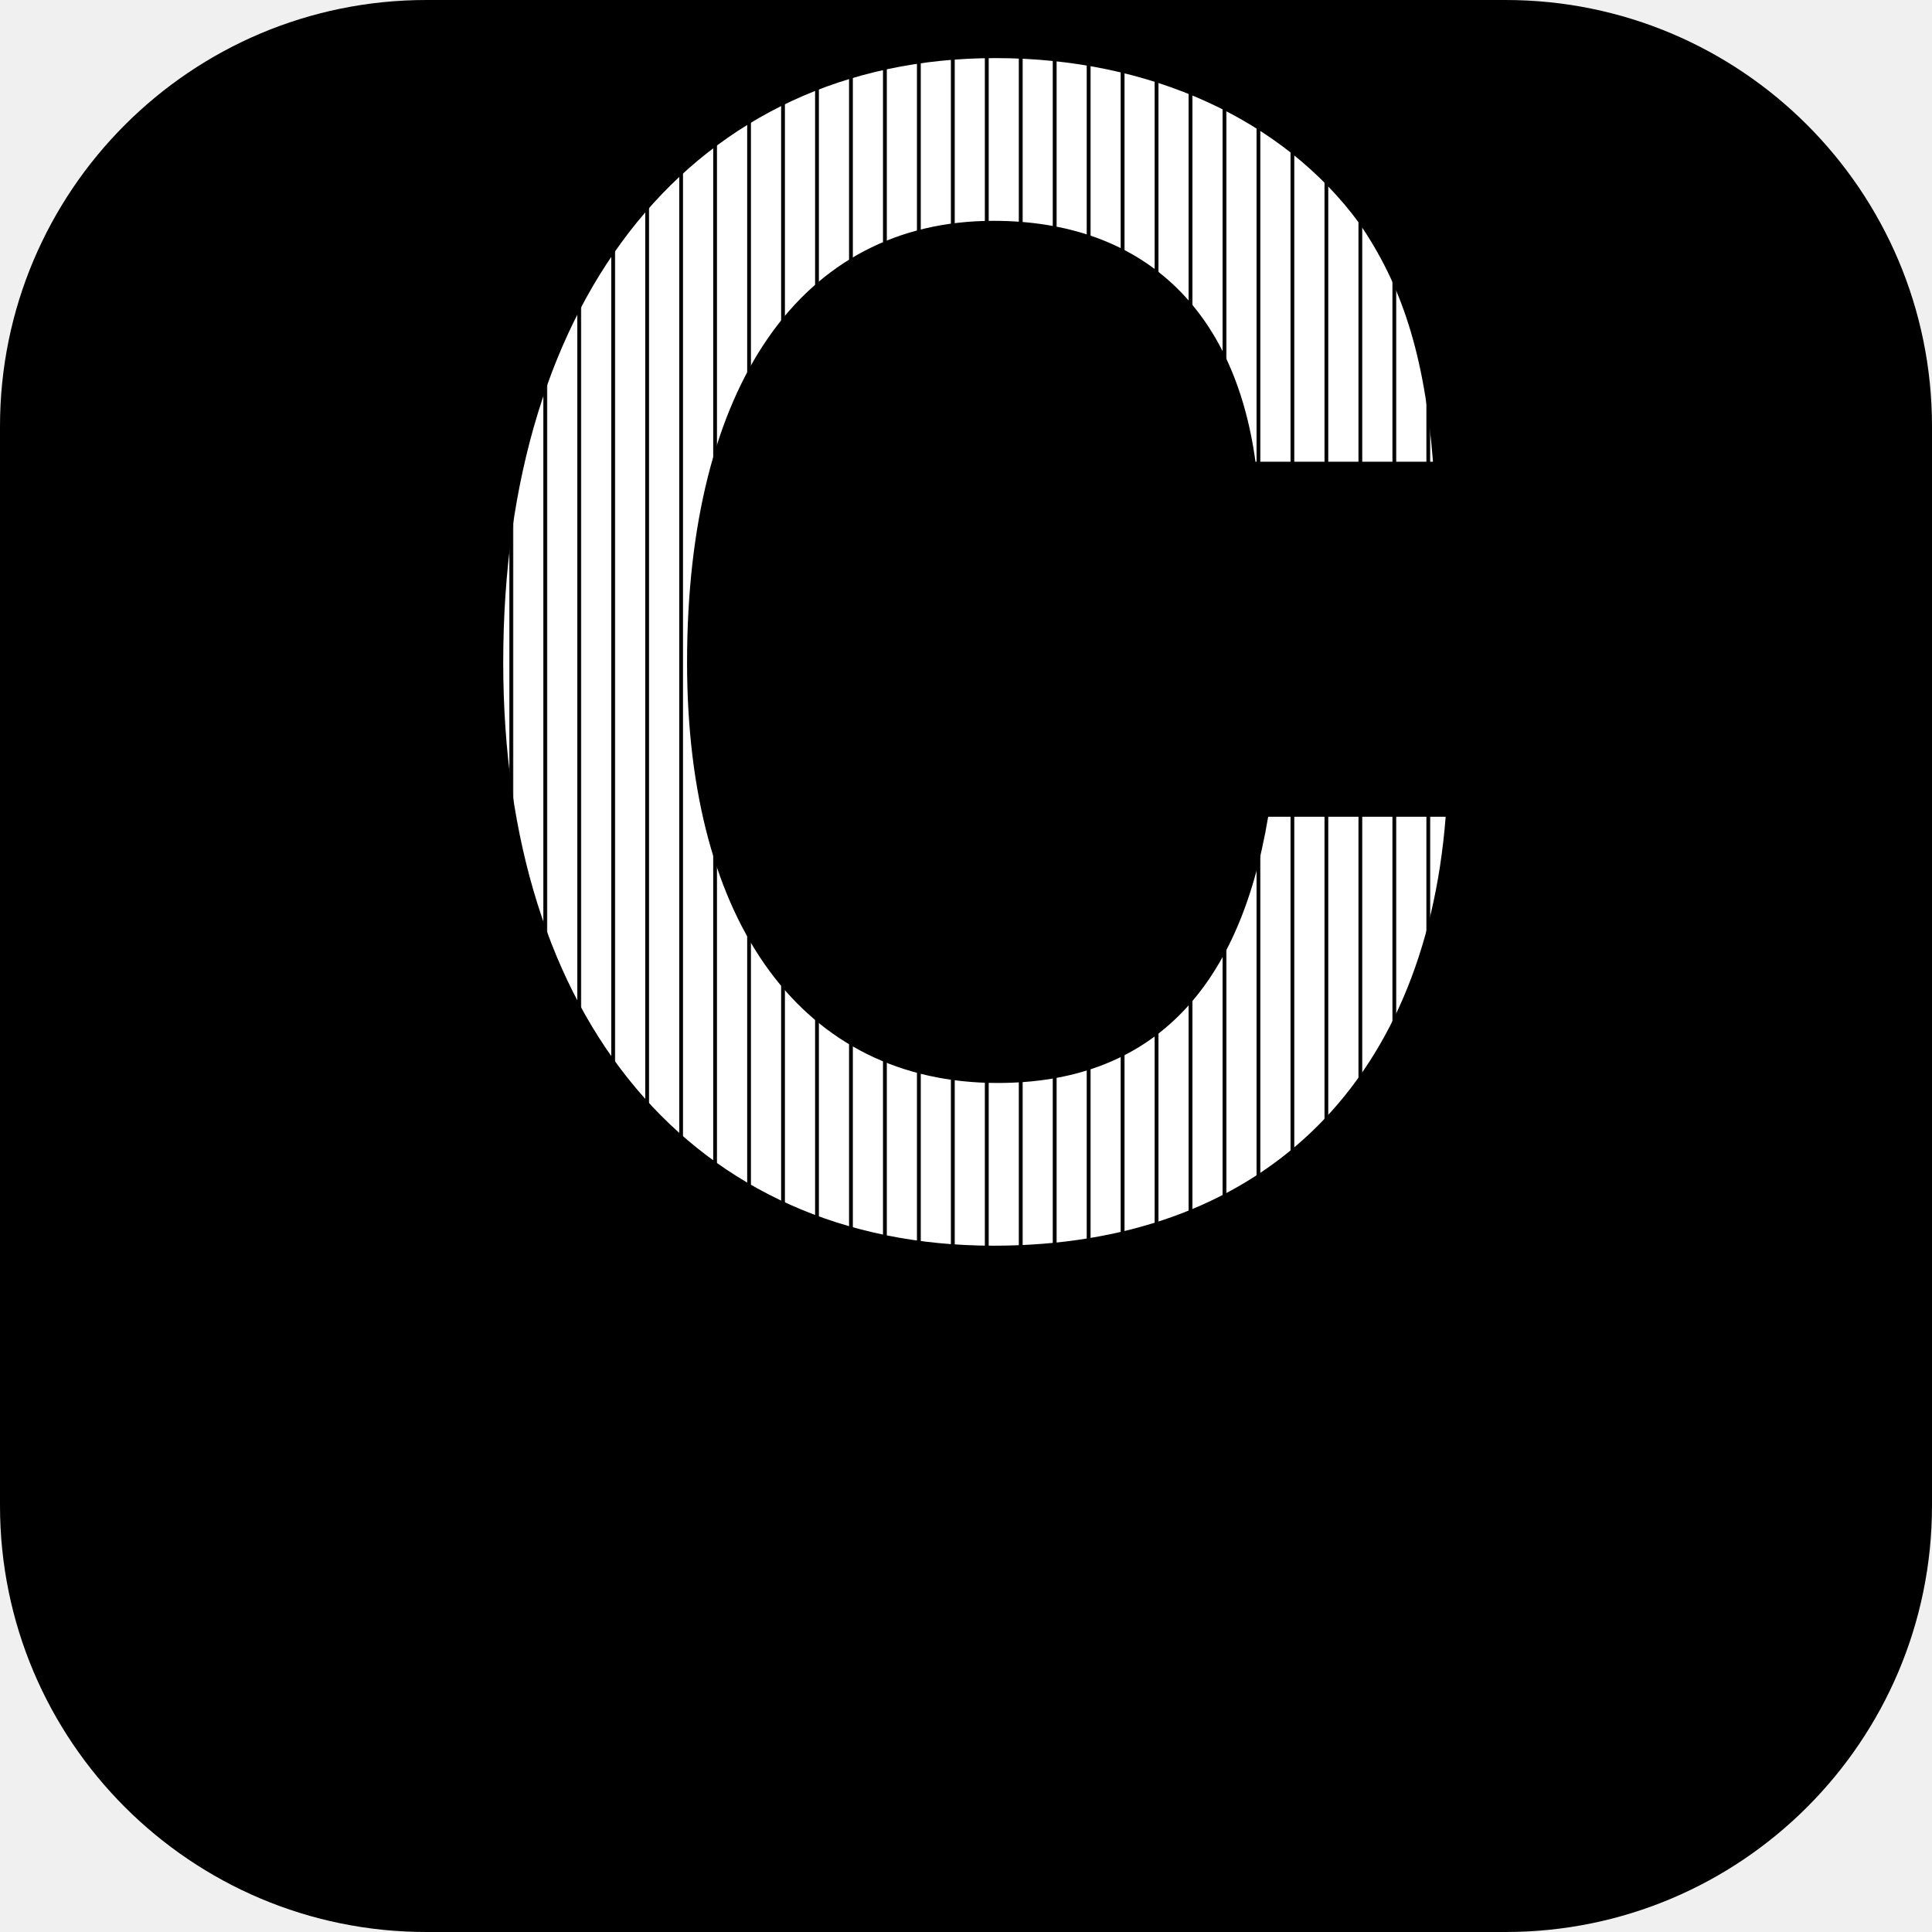
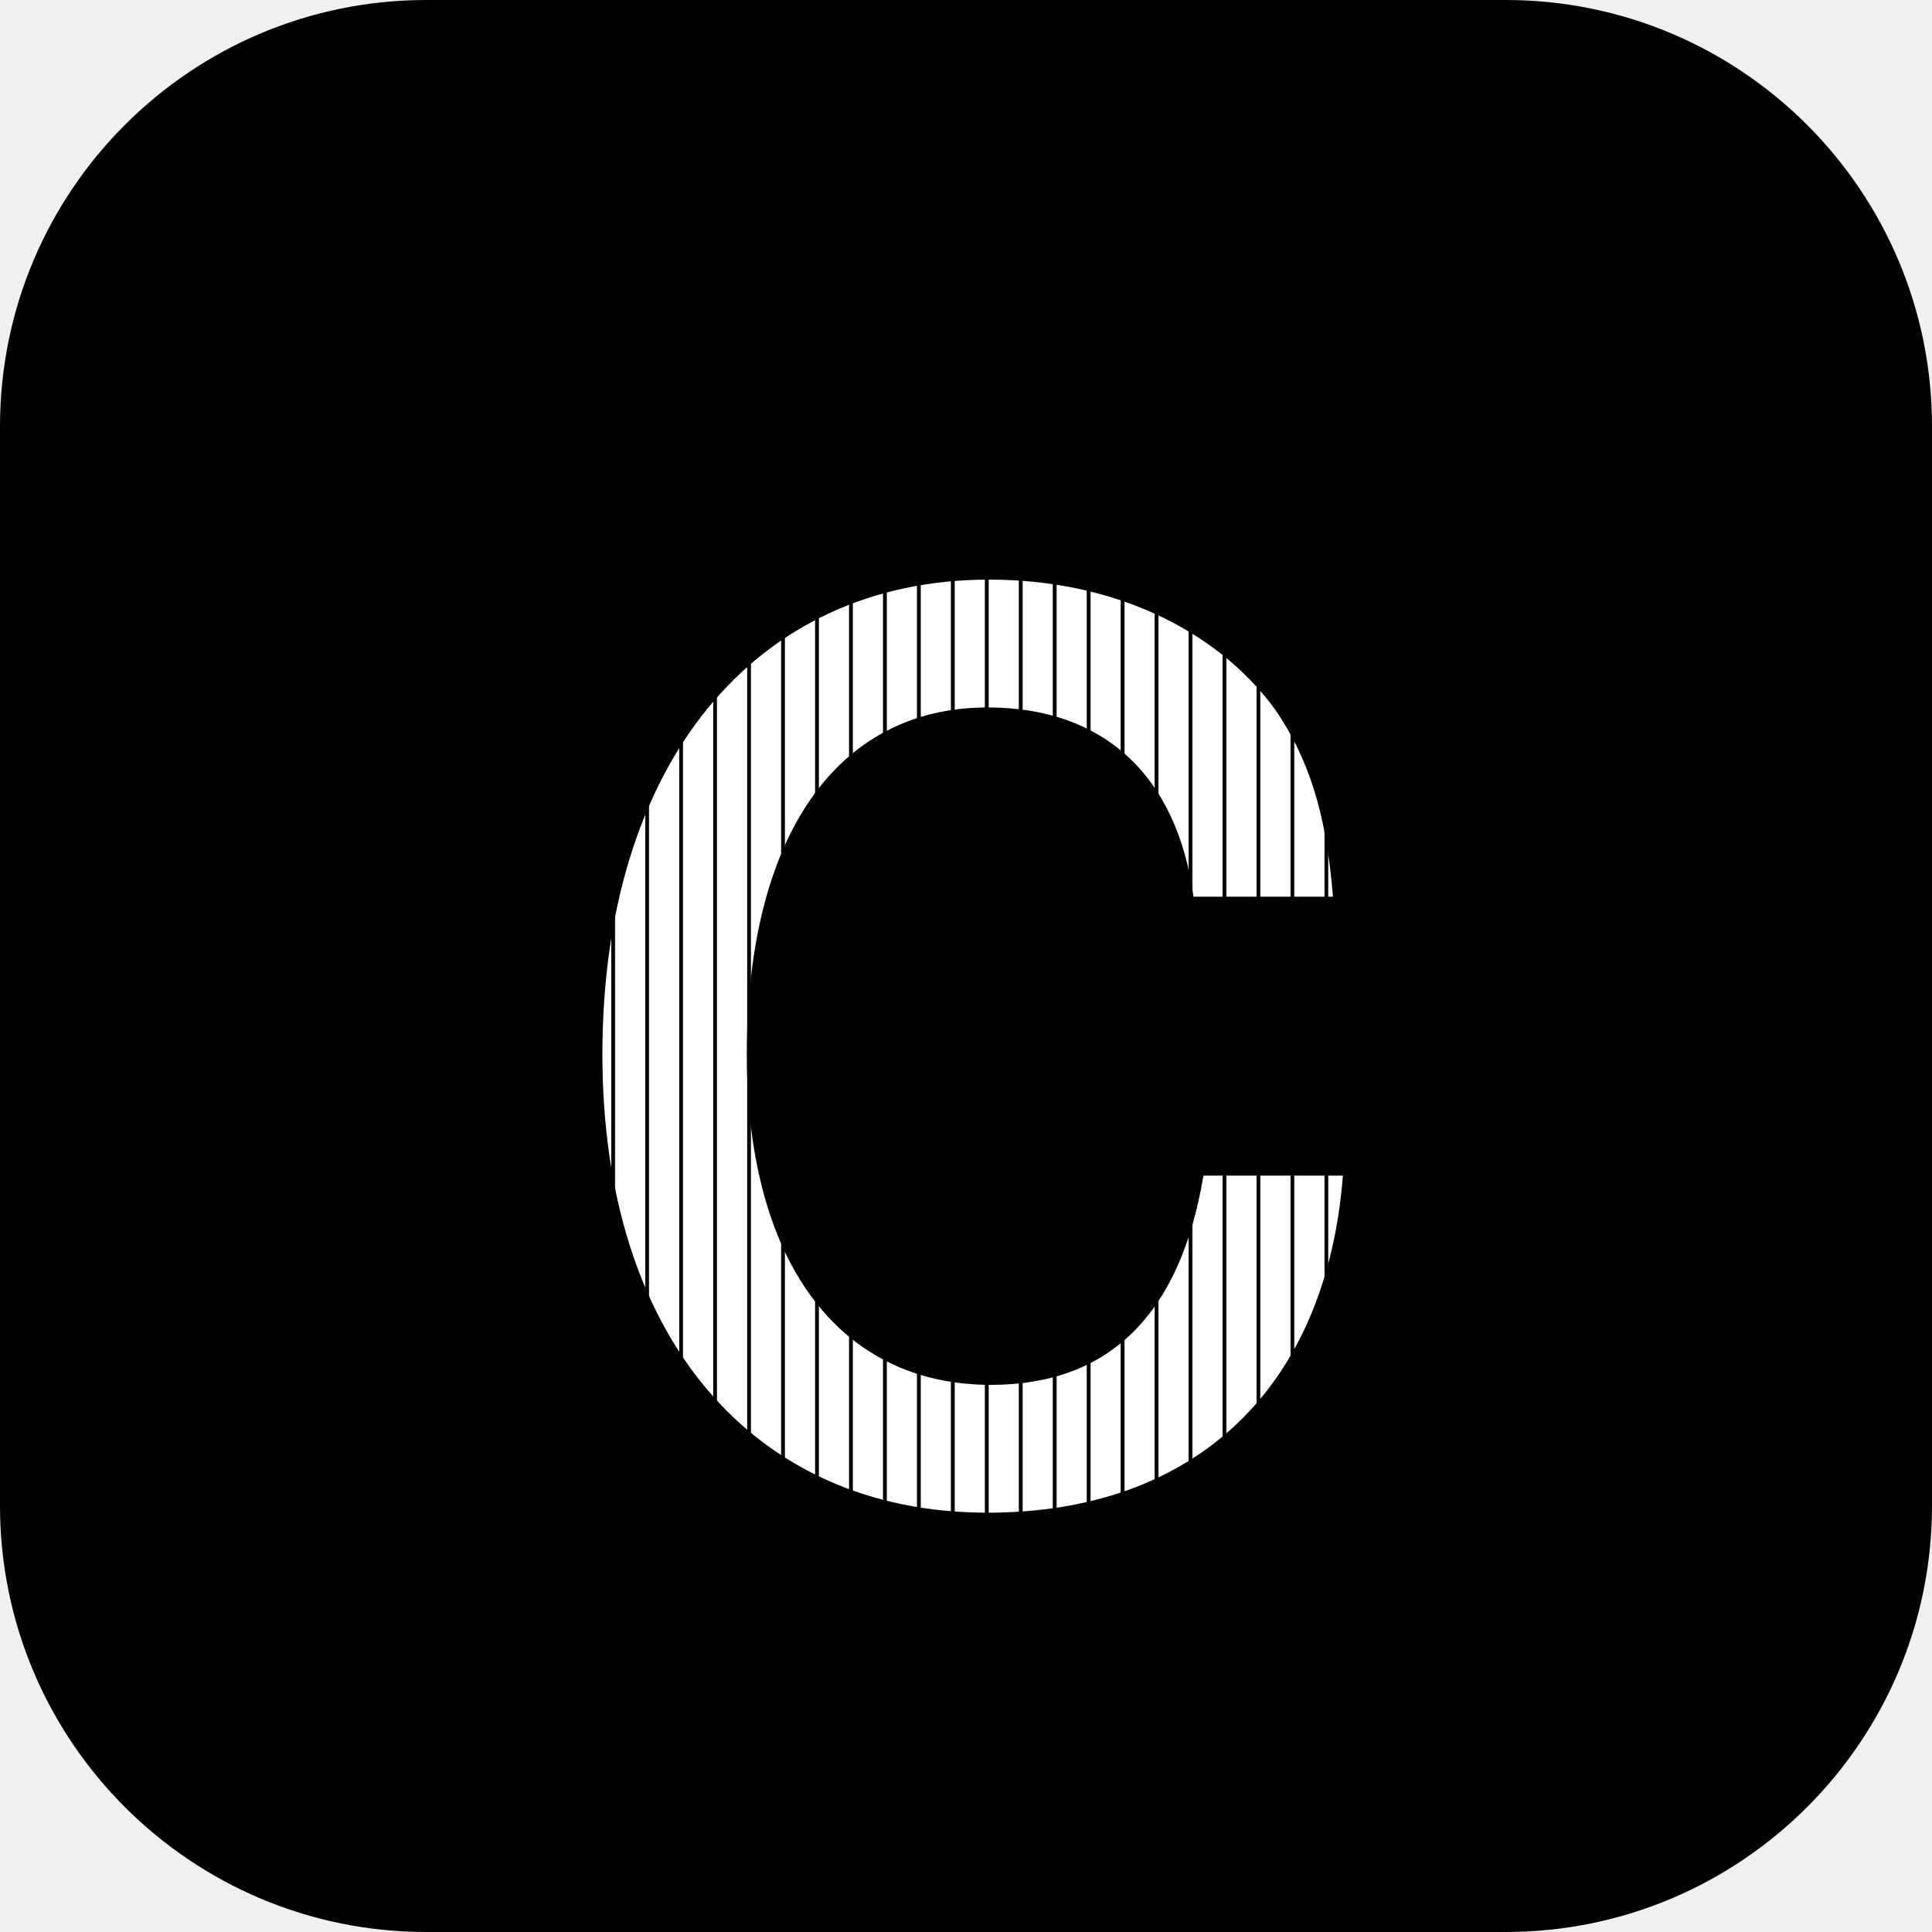
<svg xmlns="http://www.w3.org/2000/svg" viewBox="0 0 1024 1024">
  <defs>
    <pattern id="cbars-app" width="18" height="1024" patternUnits="userSpaceOnUse">
      <rect width="18" height="1024" fill="#FFFFFF" />
      <rect width="2" height="1024" fill="#000000" />
    </pattern>
+     <clipPath id="squircle-clip">
+       <rect width="1024" height="1024" rx="226" ry="226" />
+     </clipPath>
  </defs>
  <rect width="1024" height="1024" rx="226" ry="226" fill="#000000" />
-   <text x="512" y="378" font-family="Helvetica Neue, Helvetica, Arial, sans-serif" font-weight="500" font-size="1120" letter-spacing="-24" fill="url(#cbars-app)" text-anchor="middle" dominant-baseline="central">c</text>
+   <g clip-path="url(#squircle-clip)">
+     <text x="512" y="580" font-family="Helvetica Neue, Helvetica, Arial, sans-serif" font-weight="500" font-size="880" letter-spacing="-20" fill="url(#cbars-app)" text-anchor="middle" dominant-baseline="central">c</text>
+   </g>
</svg>
